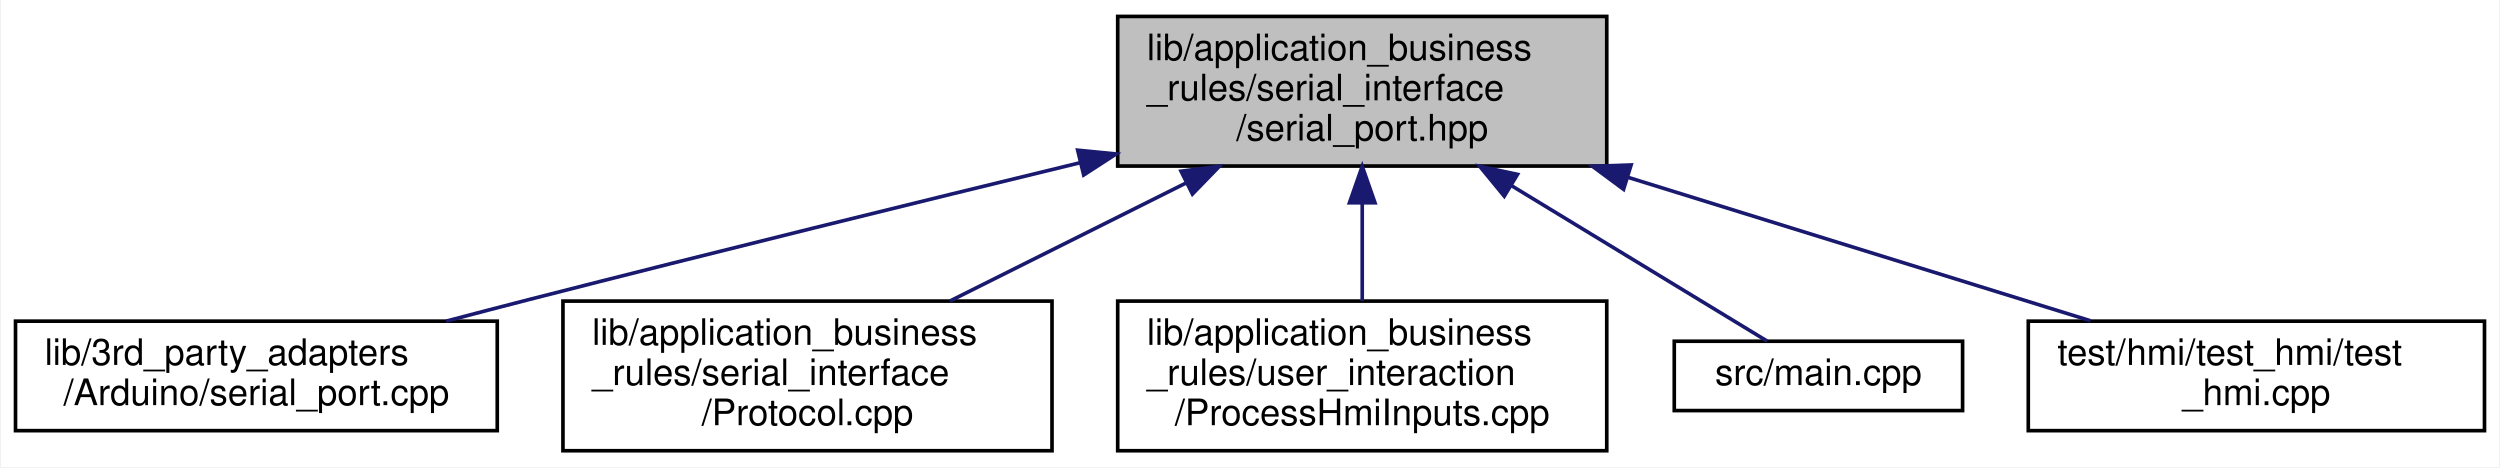
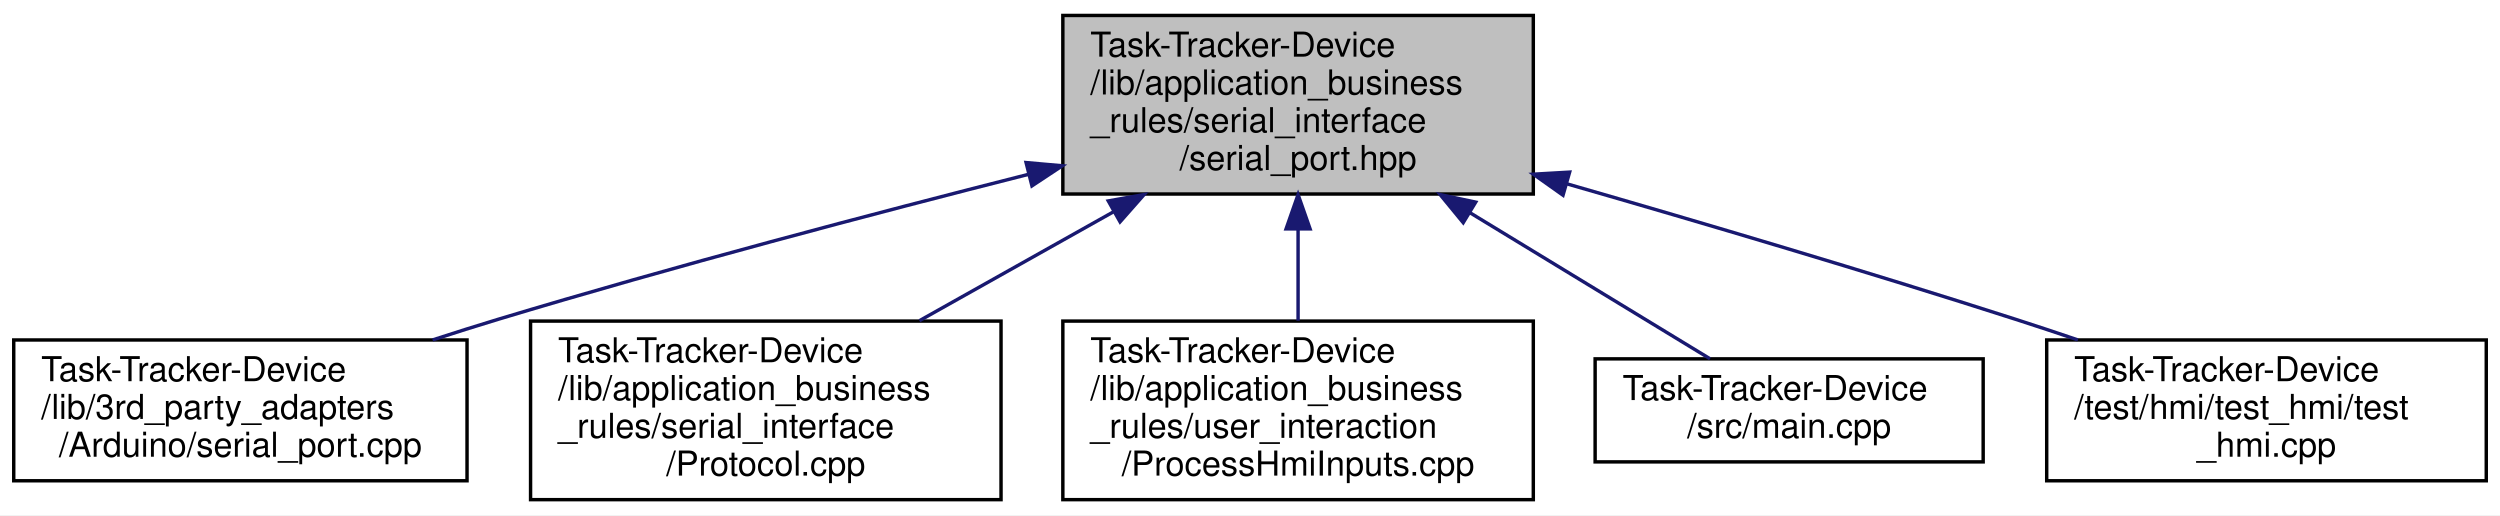
- <svg xmlns="http://www.w3.org/2000/svg" xmlns:xlink="http://www.w3.org/1999/xlink" width="685pt" height="128pt" viewBox="0.00 0.00 684.50 128.00">
-   <g id="graph0" class="graph" transform="scale(1 1) rotate(0) translate(4 124)">
-     <polygon fill="white" stroke="transparent" points="-4,4 -4,-124 680.5,-124 680.5,4 -4,4" />
+ <svg xmlns="http://www.w3.org/2000/svg" xmlns:xlink="http://www.w3.org/1999/xlink" width="728pt" height="150pt" viewBox="0.00 0.00 728.00 150.00">
+   <g id="graph0" class="graph" transform="scale(1 1) rotate(0) translate(4 146)">
+     <polygon fill="white" stroke="transparent" points="-4,4 -4,-146 724,-146 724,4 -4,4" />
    <g id="node1" class="node">
      <g id="a_node1">
        <a xlink:title=" ">
-           <polygon fill="#bfbfbf" stroke="black" points="302,-78.5 302,-119.5 436,-119.5 436,-78.5 302,-78.5" />
-           <text text-anchor="start" x="310" y="-107.5" font-family="Helvetica,sans-Serif" font-size="10.00">lib/application_business</text>
-           <text text-anchor="start" x="310" y="-96.5" font-family="Helvetica,sans-Serif" font-size="10.00">_rules/serial_interface</text>
-           <text text-anchor="middle" x="369" y="-85.5" font-family="Helvetica,sans-Serif" font-size="10.00">/serial_port.hpp</text>
+           <polygon fill="#bfbfbf" stroke="black" points="305.5,-89.5 305.5,-141.5 442.5,-141.5 442.5,-89.5 305.5,-89.5" />
+           <text text-anchor="start" x="313.5" y="-129.5" font-family="Helvetica,sans-Serif" font-size="10.00">Task-Tracker-Device</text>
+           <text text-anchor="start" x="313.5" y="-118.5" font-family="Helvetica,sans-Serif" font-size="10.00">/lib/application_business</text>
+           <text text-anchor="start" x="313.5" y="-107.5" font-family="Helvetica,sans-Serif" font-size="10.00">_rules/serial_interface</text>
+           <text text-anchor="middle" x="374" y="-96.5" font-family="Helvetica,sans-Serif" font-size="10.00">/serial_port.hpp</text>
        </a>
      </g>
    </g>
    <g id="node2" class="node">
      <g id="a_node2">
        <a xlink:href="serial__port_8cpp.xhtml" target="_top" xlink:title=" ">
-           <polygon fill="white" stroke="black" points="0,-6 0,-36 132,-36 132,-6 0,-6" />
-           <text text-anchor="start" x="8" y="-24" font-family="Helvetica,sans-Serif" font-size="10.00">lib/3rd_party_adapters</text>
+           <polygon fill="white" stroke="black" points="0,-6 0,-47 132,-47 132,-6 0,-6" />
+           <text text-anchor="start" x="8" y="-35" font-family="Helvetica,sans-Serif" font-size="10.00">Task-Tracker-Device</text>
+           <text text-anchor="start" x="8" y="-24" font-family="Helvetica,sans-Serif" font-size="10.00">/lib/3rd_party_adapters</text>
          <text text-anchor="middle" x="66" y="-13" font-family="Helvetica,sans-Serif" font-size="10.00">/Arduino/serial_port.cpp</text>
        </a>
      </g>
    </g>
    <g id="edge1" class="edge">
-       <path fill="none" stroke="midnightblue" d="M291.76,-79.43C247.56,-68.7 191.11,-54.83 141,-42 133.56,-40.09 125.71,-38.05 118.01,-36.01" />
-       <polygon fill="midnightblue" stroke="midnightblue" points="291.03,-82.85 301.57,-81.81 292.68,-76.05 291.03,-82.85" />
+       <path fill="none" stroke="midnightblue" d="M295.56,-95.25C250.19,-83.75 192.12,-68.42 141,-53 134.81,-51.13 128.37,-49.09 121.97,-47.01" />
+       <polygon fill="midnightblue" stroke="midnightblue" points="294.79,-98.66 305.34,-97.72 296.5,-91.87 294.79,-98.66" />
    </g>
    <g id="node3" class="node">
      <g id="a_node3">
        <a xlink:href="Protocol_8cpp.xhtml" target="_top" xlink:title=" ">
-           <polygon fill="white" stroke="black" points="150,-0.5 150,-41.5 284,-41.5 284,-0.5 150,-0.5" />
-           <text text-anchor="start" x="158" y="-29.5" font-family="Helvetica,sans-Serif" font-size="10.00">lib/application_business</text>
-           <text text-anchor="start" x="158" y="-18.5" font-family="Helvetica,sans-Serif" font-size="10.00">_rules/serial_interface</text>
-           <text text-anchor="middle" x="217" y="-7.5" font-family="Helvetica,sans-Serif" font-size="10.00">/Protocol.cpp</text>
+           <polygon fill="white" stroke="black" points="150.5,-0.5 150.5,-52.5 287.5,-52.5 287.5,-0.5 150.5,-0.5" />
+           <text text-anchor="start" x="158.5" y="-40.5" font-family="Helvetica,sans-Serif" font-size="10.00">Task-Tracker-Device</text>
+           <text text-anchor="start" x="158.5" y="-29.5" font-family="Helvetica,sans-Serif" font-size="10.00">/lib/application_business</text>
+           <text text-anchor="start" x="158.5" y="-18.5" font-family="Helvetica,sans-Serif" font-size="10.00">_rules/serial_interface</text>
+           <text text-anchor="middle" x="219" y="-7.5" font-family="Helvetica,sans-Serif" font-size="10.00">/Protocol.cpp</text>
        </a>
      </g>
    </g>
    <g id="edge2" class="edge">
-       <path fill="none" stroke="midnightblue" d="M320.82,-73.91C299.92,-63.46 275.76,-51.38 256.01,-41.51" />
-       <polygon fill="midnightblue" stroke="midnightblue" points="319.35,-77.09 329.86,-78.43 322.48,-70.83 319.35,-77.09" />
+       <path fill="none" stroke="midnightblue" d="M320.29,-84.35C301.84,-74 281.39,-62.52 263.73,-52.61" />
+       <polygon fill="midnightblue" stroke="midnightblue" points="318.73,-87.49 329.17,-89.34 322.16,-81.39 318.73,-87.49" />
    </g>
    <g id="node4" class="node">
      <g id="a_node4">
        <a xlink:href="ProcessHmiInputs_8cpp.xhtml" target="_top" xlink:title=" ">
-           <polygon fill="white" stroke="black" points="302,-0.5 302,-41.5 436,-41.5 436,-0.5 302,-0.5" />
-           <text text-anchor="start" x="310" y="-29.5" font-family="Helvetica,sans-Serif" font-size="10.00">lib/application_business</text>
-           <text text-anchor="start" x="310" y="-18.5" font-family="Helvetica,sans-Serif" font-size="10.00">_rules/user_interaction</text>
-           <text text-anchor="middle" x="369" y="-7.5" font-family="Helvetica,sans-Serif" font-size="10.00">/ProcessHmiInputs.cpp</text>
+           <polygon fill="white" stroke="black" points="305.5,-0.5 305.5,-52.5 442.5,-52.5 442.5,-0.5 305.5,-0.5" />
+           <text text-anchor="start" x="313.5" y="-40.5" font-family="Helvetica,sans-Serif" font-size="10.00">Task-Tracker-Device</text>
+           <text text-anchor="start" x="313.5" y="-29.5" font-family="Helvetica,sans-Serif" font-size="10.00">/lib/application_business</text>
+           <text text-anchor="start" x="313.5" y="-18.5" font-family="Helvetica,sans-Serif" font-size="10.00">_rules/user_interaction</text>
+           <text text-anchor="middle" x="374" y="-7.5" font-family="Helvetica,sans-Serif" font-size="10.00">/ProcessHmiInputs.cpp</text>
        </a>
      </g>
    </g>
    <g id="edge3" class="edge">
-       <path fill="none" stroke="midnightblue" d="M369,-68.3C369,-59.3 369,-49.65 369,-41.51" />
-       <polygon fill="midnightblue" stroke="midnightblue" points="365.5,-68.43 369,-78.43 372.5,-68.43 365.5,-68.43" />
+       <path fill="none" stroke="midnightblue" d="M374,-79.19C374,-70.28 374,-60.9 374,-52.61" />
+       <polygon fill="midnightblue" stroke="midnightblue" points="370.5,-79.34 374,-89.34 377.5,-79.34 370.5,-79.34" />
    </g>
    <g id="node5" class="node">
      <g id="a_node5">
        <a xlink:href="main_8cpp.xhtml" target="_top" xlink:title=" ">
-           <polygon fill="white" stroke="black" points="454.5,-11.5 454.5,-30.5 533.5,-30.5 533.5,-11.5 454.5,-11.5" />
-           <text text-anchor="middle" x="494" y="-18.5" font-family="Helvetica,sans-Serif" font-size="10.00">src/main.cpp</text>
+           <polygon fill="white" stroke="black" points="460.5,-11.5 460.5,-41.5 573.5,-41.5 573.5,-11.5 460.5,-11.5" />
+           <text text-anchor="start" x="468.5" y="-29.5" font-family="Helvetica,sans-Serif" font-size="10.00">Task-Tracker-Device</text>
+           <text text-anchor="middle" x="517" y="-18.5" font-family="Helvetica,sans-Serif" font-size="10.00">/src/main.cpp</text>
        </a>
      </g>
    </g>
    <g id="edge4" class="edge">
-       <path fill="none" stroke="midnightblue" d="M409.83,-73.17C433.98,-58.49 463.05,-40.82 479.93,-30.55" />
-       <polygon fill="midnightblue" stroke="midnightblue" points="407.92,-70.24 401.19,-78.43 411.55,-76.22 407.92,-70.24" />
+       <path fill="none" stroke="midnightblue" d="M423.96,-84.11C447.78,-69.62 475.11,-52.98 493.96,-41.52" />
+       <polygon fill="midnightblue" stroke="midnightblue" points="422.09,-81.15 415.36,-89.34 425.72,-87.13 422.09,-81.15" />
    </g>
    <g id="node6" class="node">
      <g id="a_node6">
        <a xlink:href="test__hmi_8cpp.xhtml" target="_top" xlink:title=" ">
-           <polygon fill="white" stroke="black" points="551.5,-6 551.5,-36 676.5,-36 676.5,-6 551.5,-6" />
-           <text text-anchor="start" x="559.5" y="-24" font-family="Helvetica,sans-Serif" font-size="10.00">test/hmi/test_hmi/test</text>
-           <text text-anchor="middle" x="614" y="-13" font-family="Helvetica,sans-Serif" font-size="10.00">_hmi.cpp</text>
+           <polygon fill="white" stroke="black" points="592,-6 592,-47 720,-47 720,-6 592,-6" />
+           <text text-anchor="start" x="600" y="-35" font-family="Helvetica,sans-Serif" font-size="10.00">Task-Tracker-Device</text>
+           <text text-anchor="start" x="600" y="-24" font-family="Helvetica,sans-Serif" font-size="10.00">/test/hmi/test_hmi/test</text>
+           <text text-anchor="middle" x="656" y="-13" font-family="Helvetica,sans-Serif" font-size="10.00">_hmi.cpp</text>
        </a>
      </g>
    </g>
    <g id="edge5" class="edge">
-       <path fill="none" stroke="midnightblue" d="M441.79,-75.42C482.89,-62.67 532.99,-47.13 568.53,-36.11" />
-       <polygon fill="midnightblue" stroke="midnightblue" points="440.61,-72.12 432.09,-78.43 442.68,-78.81 440.61,-72.12" />
+       <path fill="none" stroke="midnightblue" d="M452.31,-92.46C491.67,-81.13 540.01,-66.82 583,-53 588.88,-51.11 595,-49.08 601.09,-47.01" />
+       <polygon fill="midnightblue" stroke="midnightblue" points="451.15,-89.15 442.51,-95.27 453.08,-95.88 451.15,-89.15" />
    </g>
  </g>
</svg>
